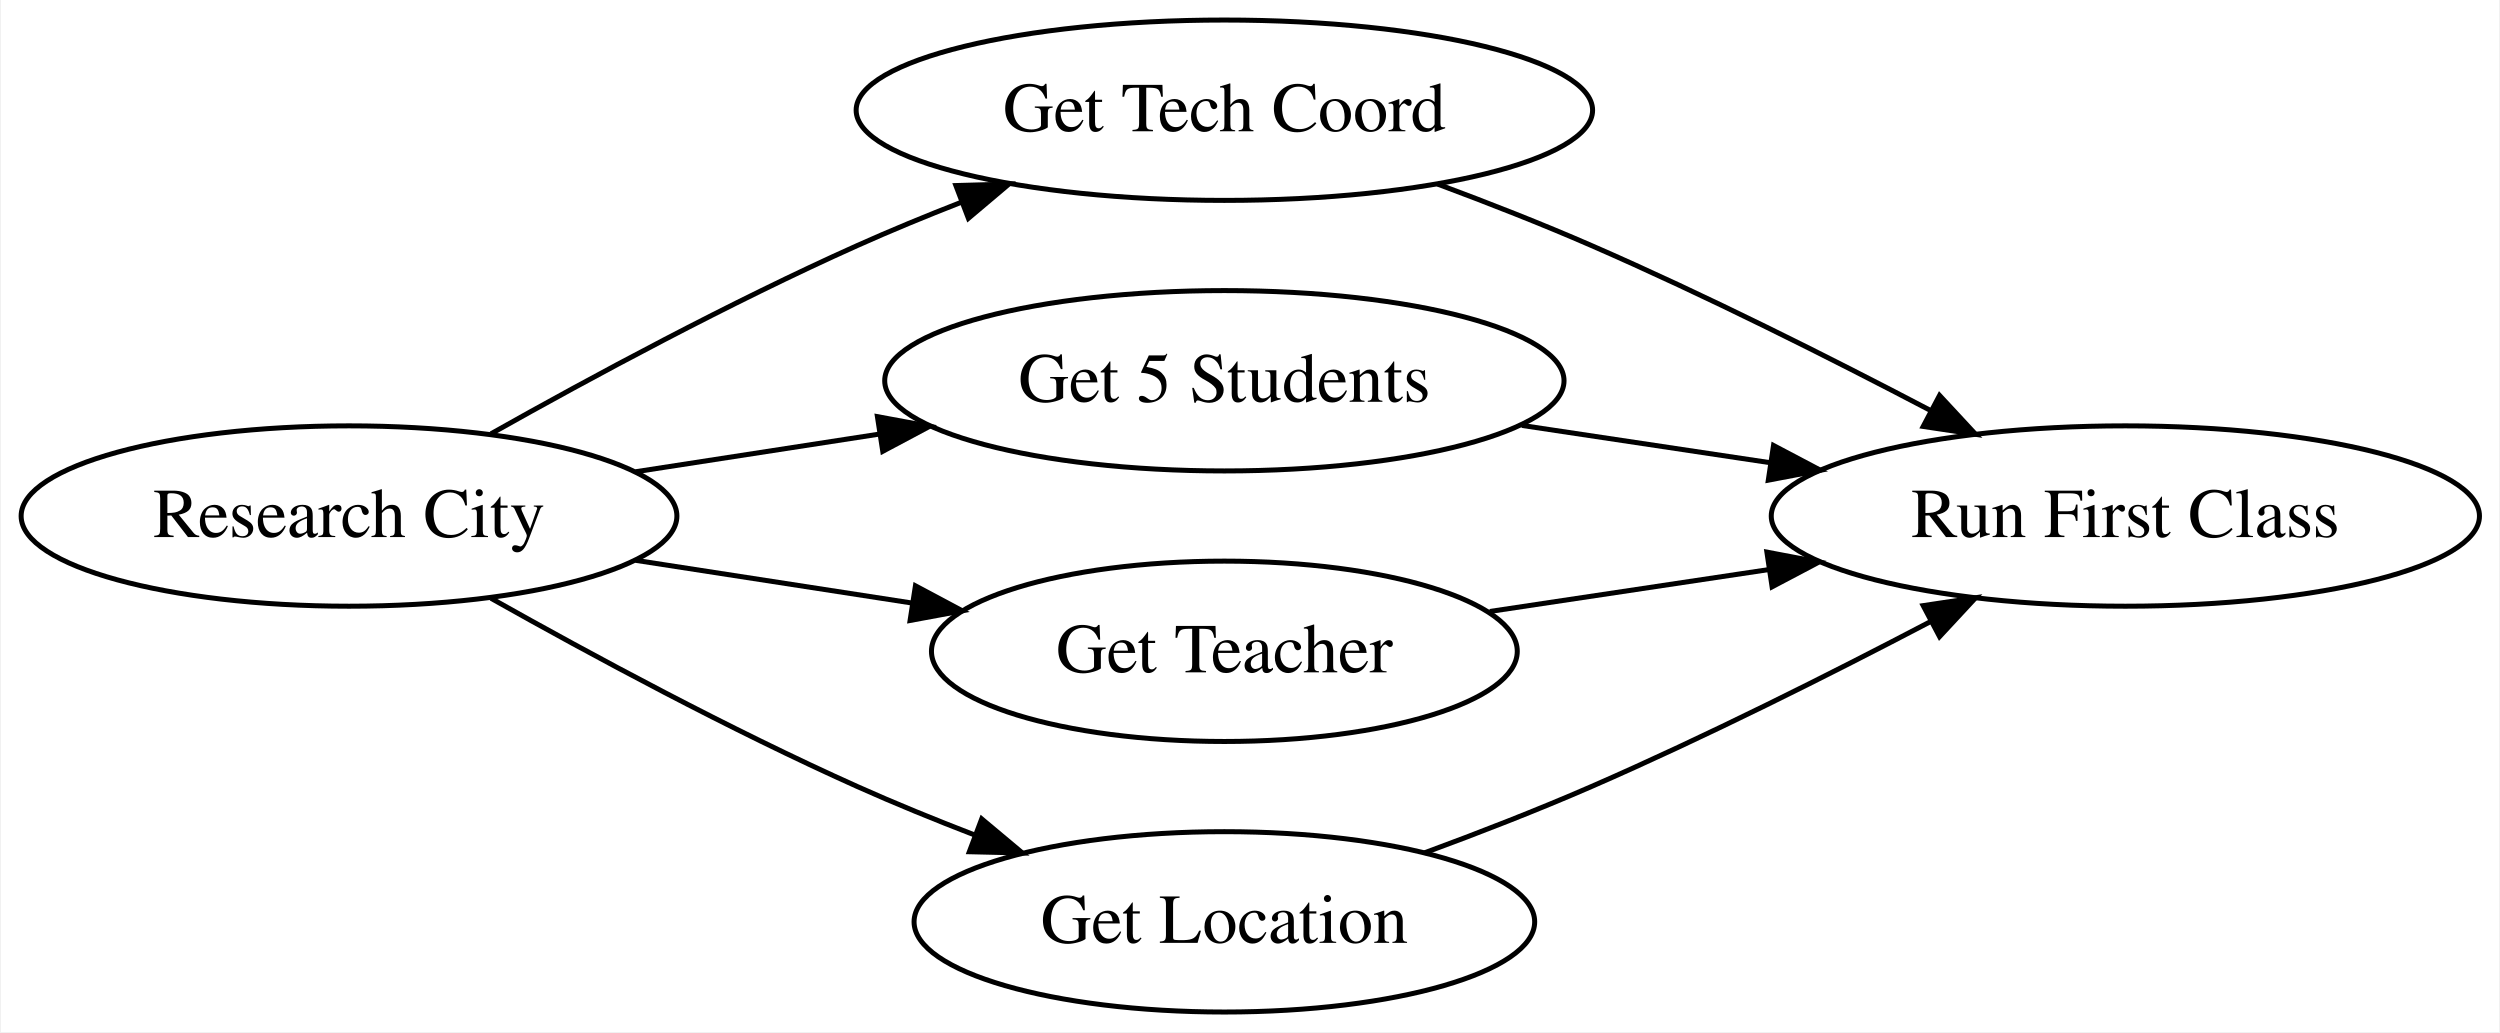
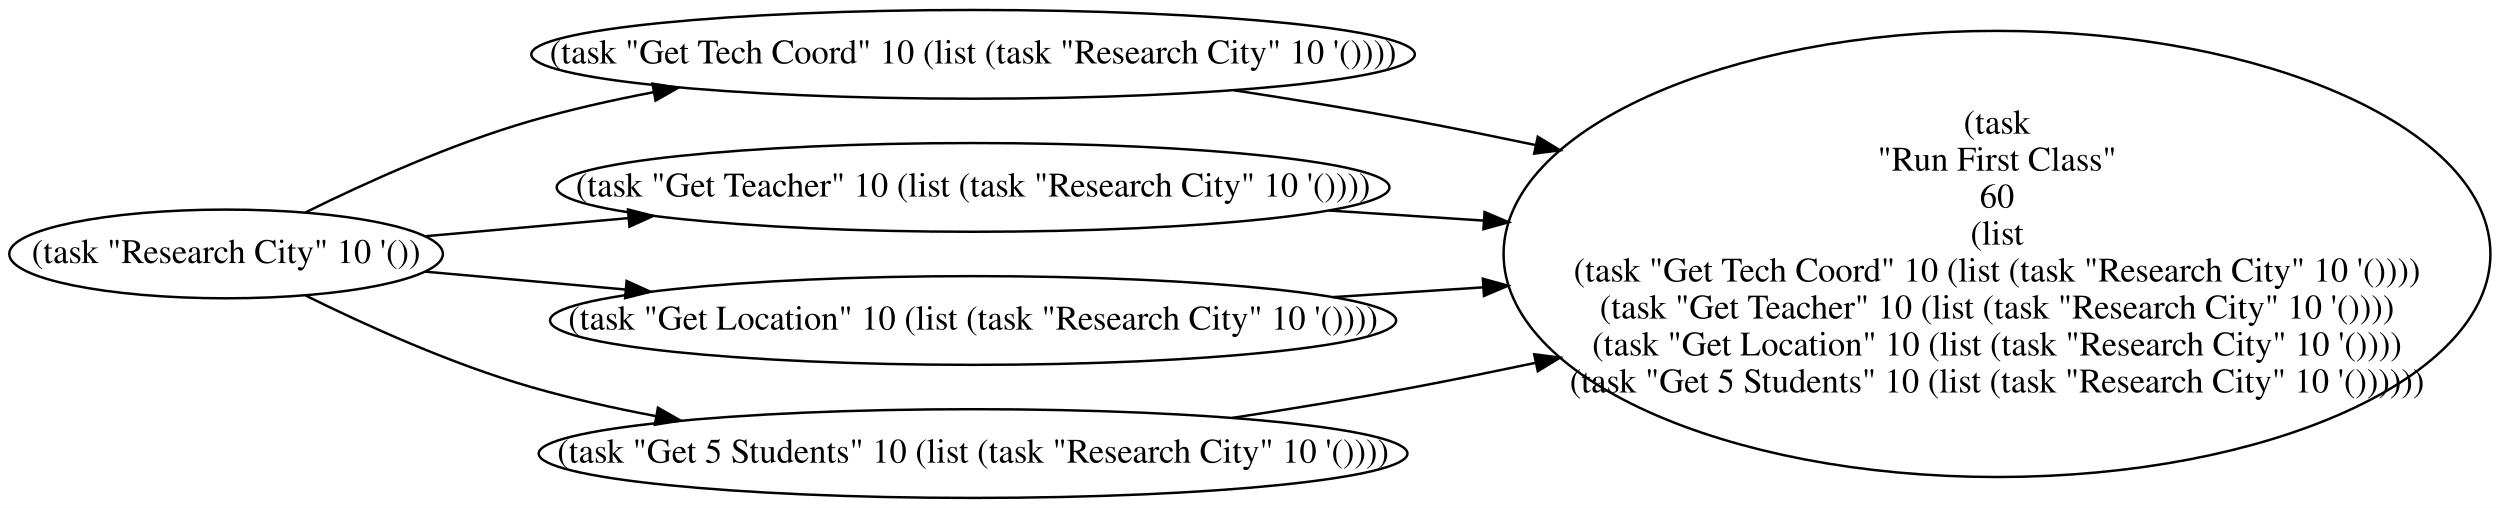
- <svg xmlns="http://www.w3.org/2000/svg" width="499pt" height="206pt" viewBox="0.00 0.00 498.62 206.00">
+ <svg xmlns="http://www.w3.org/2000/svg" width="1014pt" height="206pt" viewBox="0.00 0.00 1014.48 206.00">
  <g id="graph0" class="graph" transform="scale(1 1) rotate(0) translate(4 202)">
-     <polygon fill="#ffffff" stroke="transparent" points="-4,4 -4,-202 494.622,-202 494.622,4 -4,4" />
+     <polygon fill="#ffffff" stroke="transparent" points="-4,4 -4,-202 1010.475,-202 1010.475,4 -4,4" />
    <g id="node1" class="node">
-       <ellipse fill="none" stroke="#000000" cx="65.473" cy="-99" rx="65.445" ry="18" />
-       <text text-anchor="middle" x="65.473" y="-94.8" font-family="Times,serif" font-size="14.00" fill="#000000">Research City</text>
+       <ellipse fill="none" stroke="#000000" cx="390.868" cy="-180" rx="179.268" ry="18" />
+       <text text-anchor="middle" x="390.868" y="-176.3" font-family="Times,serif" font-size="14.00" fill="#000000">(task "Get Tech Coord" 10 (list (task "Research City" 10 '())))</text>
+     </g>
+     <g id="node6" class="node">
+       <ellipse fill="none" stroke="#000000" cx="806.364" cy="-99" rx="200.222" ry="90.519" />
+       <text text-anchor="middle" x="806.364" y="-147.8" font-family="Times,serif" font-size="14.00" fill="#000000">(task</text>
+       <text text-anchor="middle" x="806.364" y="-132.8" font-family="Times,serif" font-size="14.00" fill="#000000"> "Run First Class"</text>
+       <text text-anchor="middle" x="806.364" y="-117.8" font-family="Times,serif" font-size="14.00" fill="#000000"> 60</text>
+       <text text-anchor="middle" x="806.364" y="-102.8" font-family="Times,serif" font-size="14.00" fill="#000000"> (list</text>
+       <text text-anchor="middle" x="806.364" y="-87.8" font-family="Times,serif" font-size="14.00" fill="#000000">  (task "Get Tech Coord" 10 (list (task "Research City" 10 '())))</text>
+       <text text-anchor="middle" x="806.364" y="-72.8" font-family="Times,serif" font-size="14.00" fill="#000000">  (task "Get Teacher" 10 (list (task "Research City" 10 '())))</text>
+       <text text-anchor="middle" x="806.364" y="-57.8" font-family="Times,serif" font-size="14.00" fill="#000000">  (task "Get Location" 10 (list (task "Research City" 10 '())))</text>
+       <text text-anchor="middle" x="806.364" y="-42.8" font-family="Times,serif" font-size="14.00" fill="#000000">  (task "Get 5 Students" 10 (list (task "Research City" 10 '())))))</text>
+     </g>
+     <g id="edge1" class="edge">
+       <path fill="none" stroke="#000000" d="M496.855,-165.403C521.037,-161.696 546.58,-157.482 570.253,-153 586.077,-150.004 602.451,-146.696 618.857,-143.236" />
+       <polygon fill="#000000" stroke="#000000" points="620.018,-146.567 629.071,-141.063 618.562,-139.72 620.018,-146.567" />
    </g>
    <g id="node2" class="node">
-       <ellipse fill="none" stroke="#000000" cx="240.194" cy="-180" rx="73.498" ry="18" />
-       <text text-anchor="middle" x="240.194" y="-175.8" font-family="Times,serif" font-size="14.00" fill="#000000">Get Tech Coord</text>
+       <ellipse fill="none" stroke="#000000" cx="390.868" cy="-126" rx="168.97" ry="18" />
+       <text text-anchor="middle" x="390.868" y="-122.3" font-family="Times,serif" font-size="14.00" fill="#000000">(task "Get Teacher" 10 (list (task "Research City" 10 '())))</text>
    </g>
    <g id="edge2" class="edge">
-       <path fill="none" stroke="#000000" d="M93.821,-115.423C113.89,-126.716 141.63,-141.661 166.945,-153 173.578,-155.971 180.647,-158.882 187.677,-161.628" />
-       <polygon fill="#000000" stroke="#000000" points="186.604,-164.964 197.195,-165.26 189.1,-158.424 186.604,-164.964" />
+       <path fill="none" stroke="#000000" d="M535.314,-116.614C555.641,-115.293 576.862,-113.914 598.091,-112.534" />
+       <polygon fill="#000000" stroke="#000000" points="598.422,-116.02 608.174,-111.879 597.968,-109.035 598.422,-116.02" />
+     </g>
+     <g id="node3" class="node">
+       <ellipse fill="none" stroke="#000000" cx="390.868" cy="-72" rx="171.67" ry="18" />
+       <text text-anchor="middle" x="390.868" y="-68.3" font-family="Times,serif" font-size="14.00" fill="#000000">(task "Get Location" 10 (list (task "Research City" 10 '())))</text>
+     </g>
+     <g id="edge3" class="edge">
+       <path fill="none" stroke="#000000" d="M536.772,-81.481C556.566,-82.767 577.183,-84.107 597.811,-85.448" />
+       <polygon fill="#000000" stroke="#000000" points="597.729,-88.95 607.935,-86.106 598.183,-81.964 597.729,-88.95" />
    </g>
    <g id="node4" class="node">
-       <ellipse fill="none" stroke="#000000" cx="240.194" cy="-126" rx="67.797" ry="18" />
-       <text text-anchor="middle" x="240.194" y="-121.8" font-family="Times,serif" font-size="14.00" fill="#000000">Get 5 Students</text>
+       <ellipse fill="none" stroke="#000000" cx="87.742" cy="-99" rx="87.985" ry="18" />
+       <text text-anchor="middle" x="87.742" y="-95.3" font-family="Times,serif" font-size="14.00" fill="#000000">(task "Research City" 10 '())</text>
+     </g>
+     <g id="edge5" class="edge">
+       <path fill="none" stroke="#000000" d="M119.96,-115.853C144.439,-127.961 179.275,-143.723 211.484,-153 227.422,-157.591 244.394,-161.435 261.301,-164.646" />
+       <polygon fill="#000000" stroke="#000000" points="260.772,-168.107 271.239,-166.464 262.032,-161.222 260.772,-168.107" />
+     </g>
+     <g id="edge6" class="edge">
+       <path fill="none" stroke="#000000" d="M168.576,-106.2C193.992,-108.464 222.828,-111.032 251.113,-113.552" />
+       <polygon fill="#000000" stroke="#000000" points="250.816,-117.039 261.088,-114.44 251.438,-110.067 250.816,-117.039" />
    </g>
    <g id="edge4" class="edge">
-       <path fill="none" stroke="#000000" d="M122.683,-107.841C138.26,-110.248 155.295,-112.88 171.44,-115.375" />
-       <polygon fill="#000000" stroke="#000000" points="170.94,-118.84 181.357,-116.908 172.009,-111.922 170.94,-118.84" />
+       <path fill="none" stroke="#000000" d="M168.576,-91.8C193.569,-89.574 221.868,-87.053 249.699,-84.574" />
+       <polygon fill="#000000" stroke="#000000" points="250.274,-88.037 259.924,-83.663 249.653,-81.065 250.274,-88.037" />
    </g>
    <g id="node5" class="node">
-       <ellipse fill="none" stroke="#000000" cx="240.194" cy="-72" rx="58.464" ry="18" />
-       <text text-anchor="middle" x="240.194" y="-67.8" font-family="Times,serif" font-size="14.00" fill="#000000">Get Teacher</text>
-     </g>
-     <g id="edge3" class="edge">
-       <path fill="none" stroke="#000000" d="M122.683,-90.159C140.319,-87.434 159.824,-84.42 177.791,-81.643" />
-       <polygon fill="#000000" stroke="#000000" points="178.531,-85.07 187.879,-80.084 177.462,-78.153 178.531,-85.07" />
-     </g>
-     <g id="node6" class="node">
-       <ellipse fill="none" stroke="#000000" cx="240.194" cy="-18" rx="61.937" ry="18" />
-       <text text-anchor="middle" x="240.194" y="-13.8" font-family="Times,serif" font-size="14.00" fill="#000000">Get Location</text>
-     </g>
-     <g id="edge1" class="edge">
-       <path fill="none" stroke="#000000" d="M93.821,-82.577C113.89,-71.284 141.63,-56.339 166.945,-45 174.42,-41.652 182.447,-38.38 190.35,-35.335" />
-       <polygon fill="#000000" stroke="#000000" points="191.758,-38.545 199.882,-31.744 189.29,-31.994 191.758,-38.545" />
-     </g>
-     <g id="node3" class="node">
-       <ellipse fill="none" stroke="#000000" cx="420.032" cy="-99" rx="70.68" ry="18" />
-       <text text-anchor="middle" x="420.032" y="-94.8" font-family="Times,serif" font-size="14.00" fill="#000000">Run First Class</text>
-     </g>
-     <g id="edge5" class="edge">
-       <path fill="none" stroke="#000000" d="M282.745,-165.262C292.894,-161.487 303.627,-157.278 313.442,-153 336.262,-143.054 361.108,-130.567 381.067,-120.108" />
-       <polygon fill="#000000" stroke="#000000" points="382.946,-123.073 390.154,-115.308 379.677,-116.883 382.946,-123.073" />
-     </g>
-     <g id="edge6" class="edge">
-       <path fill="none" stroke="#000000" d="M299.578,-117.084C315.422,-114.706 332.701,-112.112 349.097,-109.65" />
-       <polygon fill="#000000" stroke="#000000" points="349.802,-113.083 359.172,-108.137 348.763,-106.161 349.802,-113.083" />
+       <ellipse fill="none" stroke="#000000" cx="390.868" cy="-18" rx="176.269" ry="18" />
+       <text text-anchor="middle" x="390.868" y="-14.3" font-family="Times,serif" font-size="14.00" fill="#000000">(task "Get 5 Students" 10 (list (task "Research City" 10 '())))</text>
    </g>
    <g id="edge7" class="edge">
-       <path fill="none" stroke="#000000" d="M293.179,-79.955C310.656,-82.579 330.386,-85.541 348.988,-88.334" />
-       <polygon fill="#000000" stroke="#000000" points="348.48,-91.797 358.888,-89.82 349.519,-84.874 348.48,-91.797" />
+       <path fill="none" stroke="#000000" d="M119.96,-82.147C144.439,-70.039 179.275,-54.277 211.484,-45 227.675,-40.337 244.934,-36.443 262.106,-33.201" />
+       <polygon fill="#000000" stroke="#000000" points="262.985,-36.599 272.198,-31.367 261.733,-29.712 262.985,-36.599" />
    </g>
    <g id="edge8" class="edge">
-       <path fill="none" stroke="#000000" d="M280.062,-31.745C290.985,-35.768 302.757,-40.343 313.442,-45 336.262,-54.946 361.108,-67.433 381.067,-77.892" />
-       <polygon fill="#000000" stroke="#000000" points="379.677,-81.117 390.154,-82.692 382.946,-74.927 379.677,-81.117" />
+       <path fill="none" stroke="#000000" d="M495.908,-32.452C520.369,-36.194 546.271,-40.459 570.253,-45 586.077,-47.996 602.451,-51.304 618.857,-54.764" />
+       <polygon fill="#000000" stroke="#000000" points="618.562,-58.28 629.071,-56.937 620.018,-51.433 618.562,-58.28" />
    </g>
  </g>
</svg>
